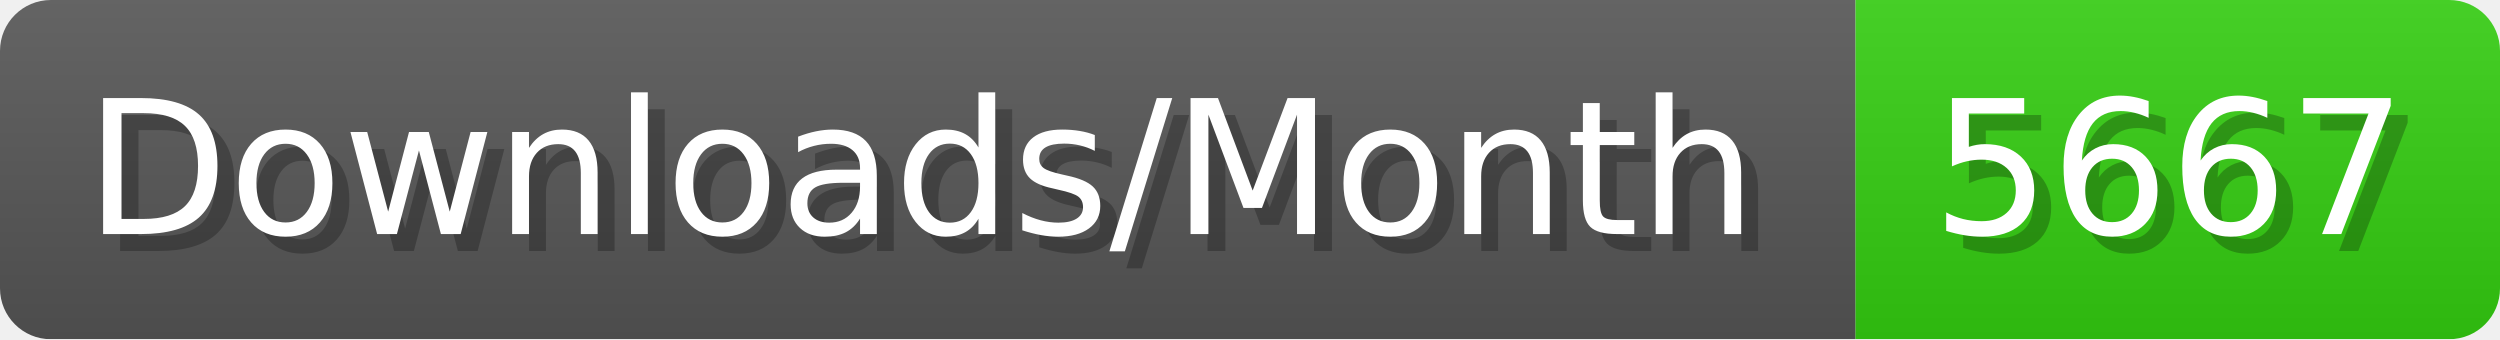
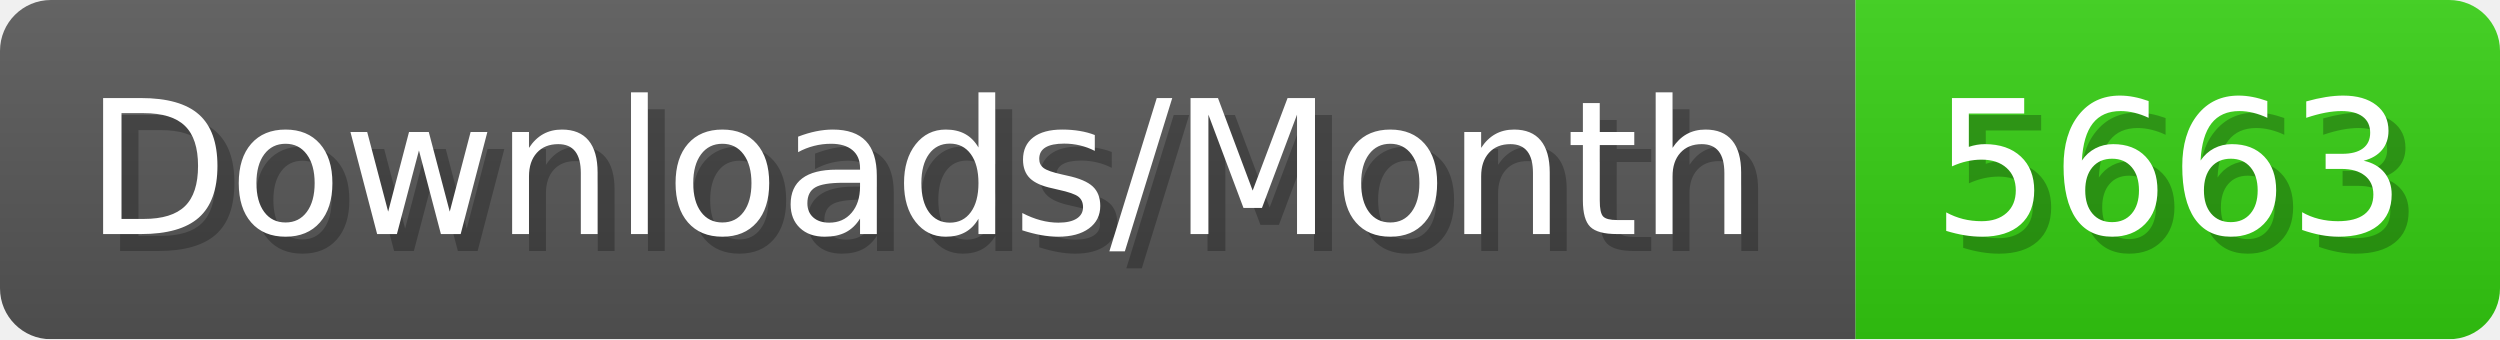
- <svg xmlns="http://www.w3.org/2000/svg" width="147.4" height="20" viewBox="0 0 1474 200" role="img" aria-label="Downloads/Month: 5667">
+ <svg xmlns="http://www.w3.org/2000/svg" width="147.4" height="20" viewBox="0 0 1474 200" role="img" aria-label="Downloads/Month: 5663">
  <linearGradient id="YlXUI" x2="0" y2="100%">
    <stop offset="0" stop-opacity=".1" stop-color="#EEE" />
    <stop offset="1" stop-opacity=".1" />
  </linearGradient>
  <mask id="JHhop">
    <rect width="1474" height="200" rx="30" fill="#FFF" />
  </mask>
  <g mask="url(#JHhop)">
    <rect width="1094" height="200" fill="#555" />
    <rect width="380" height="200" fill="#3C1" x="1094" />
    <rect width="1474" height="200" fill="url(#YlXUI)" />
  </g>
  <g aria-hidden="true" fill="#fff" text-anchor="start" font-family="Verdana,DejaVu Sans,sans-serif" font-size="110">
    <text x="60" y="148" textLength="994" fill="#000" opacity="0.25">Downloads/Month</text>
    <text x="50" y="138" textLength="994">Downloads/Month</text>
-     <text x="1149" y="148" textLength="280" fill="#000" opacity="0.25">5667</text>
-     <text x="1139" y="138" textLength="280">5667</text>
+     <text x="1149" y="148" textLength="280" fill="#000" opacity="0.25">5663</text>
+     <text x="1139" y="138" textLength="280">5663</text>
  </g>
</svg>
